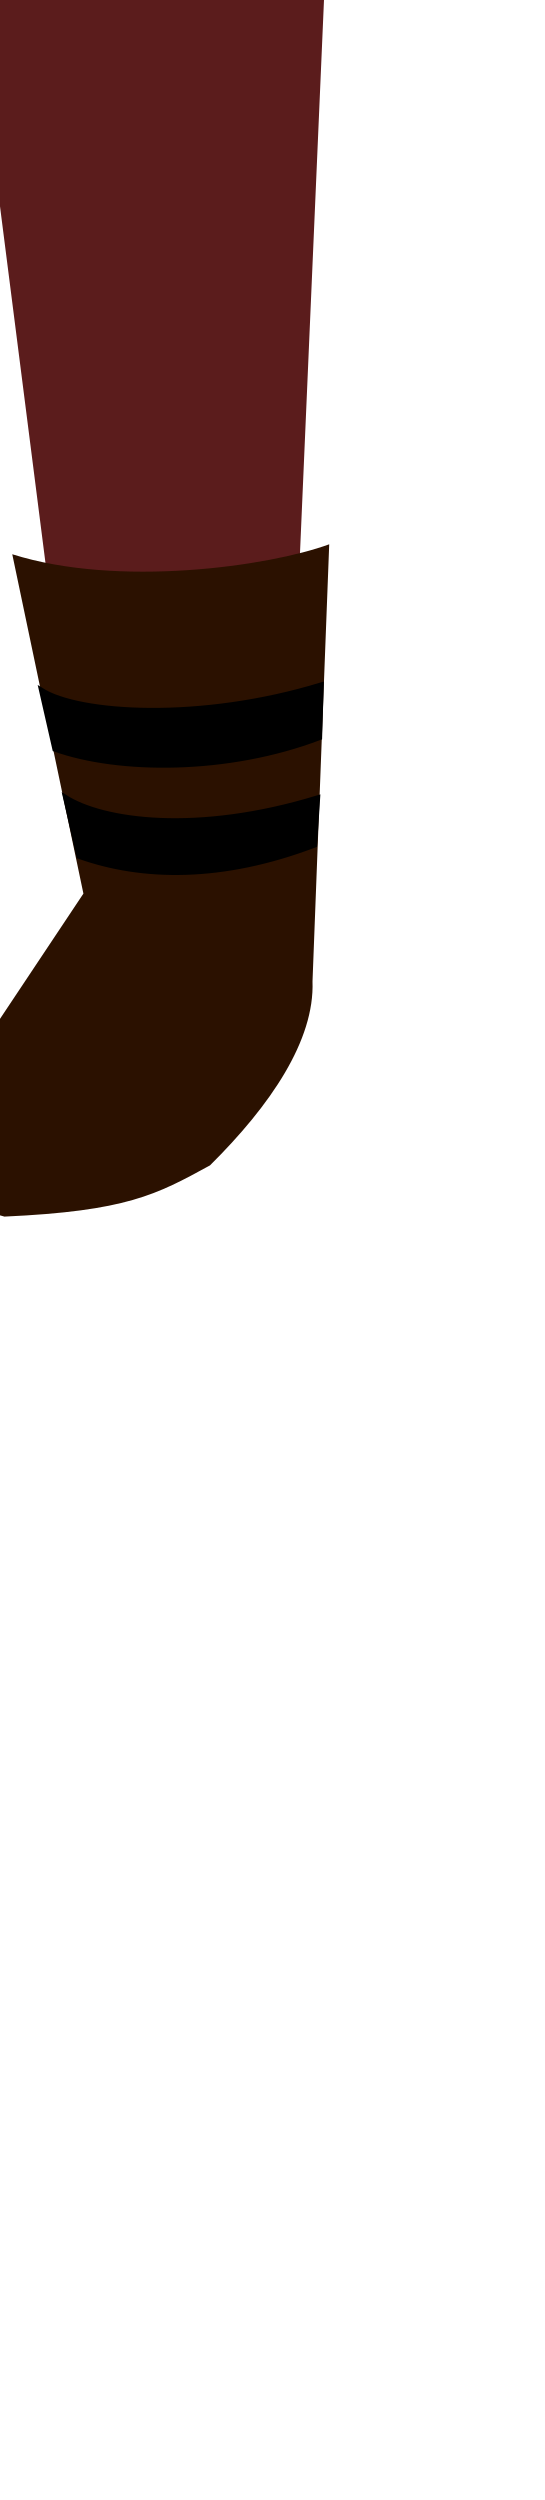
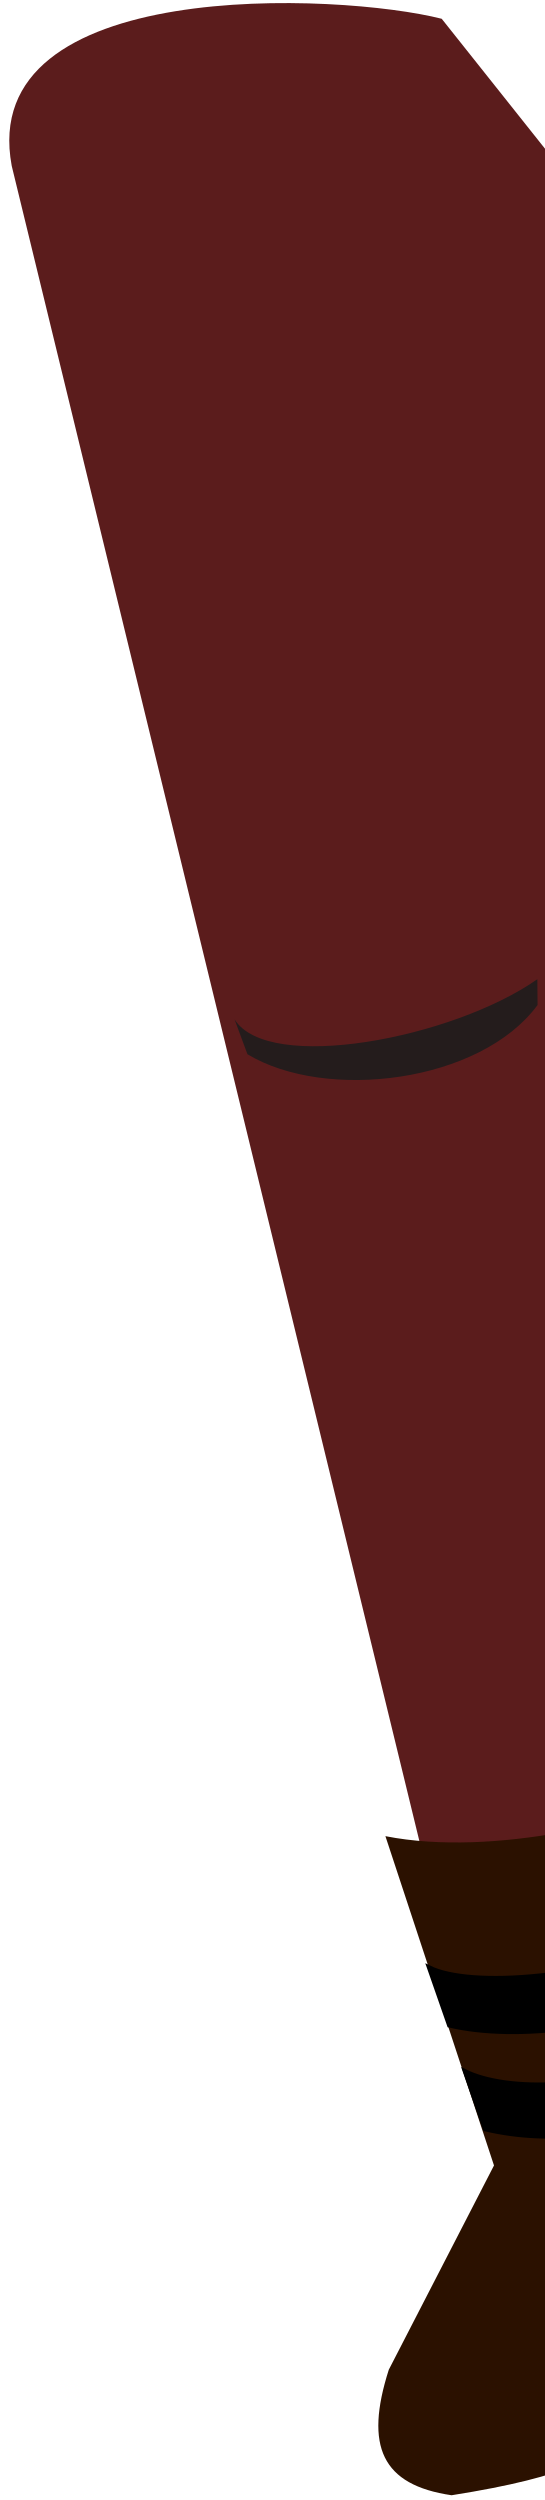
<svg xmlns="http://www.w3.org/2000/svg" width="30.472mm" height="139.995mm" viewBox="0 0 30.472 139.995" version="1.1" id="svg8">
  <defs id="defs2">
    <clipPath clipPathUnits="userSpaceOnUse" id="clipPath4045">
      <path style="fill:none;stroke:#000000;stroke-width:0.265px;stroke-linecap:butt;stroke-linejoin:miter;stroke-opacity:1" d="M 87.197,57.598 C 88.696,71.31 86.336,84.021 68.798,92.797 L 14.4,175.728 -18.399,142.395 27.466,50.665 Z" id="path4047" />
    </clipPath>
  </defs>
  <g style="display:inline" id="layer10">
-     <g id="g44" transform="translate(-103.8396,-149.1522)">
+     <g id="g44" transform="rotate(-6.409711,-627.8059,882.1614)">
      <path id="path3150-8" d="M 119.571,204.706 109.435,204.585 94.173,84.905 C 93.382,74.094 113.521,77.33 119.02,79.407 l 5.602,8.939 z" style="display:inline;fill:#5b1c1c;fill-opacity:1;stroke:none;stroke-width:0.265px;stroke-linecap:butt;stroke-linejoin:miter;stroke-opacity:1" />
      <g transform="rotate(8.331989,657.903,228.1695)" id="g3230" style="display:inline">
        <g id="g3222" />
        <g id="g81">
          <path id="path855-9-6" d="m 103.414,260.884 6.696,18.226 -5.504,11.629 c -1.23,4.342 -0.165,6.468 3.75,6.908 6.709,-1.295 8.24,-2.442 10.972,-4.505 2.88,-3.832 4.786,-7.787 4.188,-11.029 l -2.621,-24.352 c -3.183,1.724 -11.361,4.122 -17.483,3.123 z" style="display:inline;fill:#2b1100;stroke:none;stroke-width:0.265px;stroke-linecap:butt;stroke-linejoin:miter;stroke-opacity:1" />
          <path style="display:inline;fill:#241c1c;stroke:none;stroke-width:0.356px;stroke-linecap:butt;stroke-linejoin:miter;stroke-opacity:1" d="m 93.436,215.454 c 1.996,2.968 12.236,0.667 16.872,-2.814 l 0.061,1.442 c -3.053,4.462 -11.66,5.806 -16.145,3.3 z" id="path1685-96-6" />
          <path id="path1614-3-2" d="m 109.553,277.085 c 3.701,0.743 8.155,0.161 12.982,-2.536 l -0.217,-2.659 c -6.385,3.032 -11.722,3.049 -13.993,2.025 z" style="fill:#000000;stroke:#000000;stroke-width:0.265px;stroke-linecap:butt;stroke-linejoin:miter;stroke-opacity:1" />
          <path style="fill:#000000;stroke:#000000;stroke-width:0.265px;stroke-linecap:butt;stroke-linejoin:miter;stroke-opacity:1" d="m 107.351,271.344 c 3.701,0.743 9.762,-0.094 14.589,-2.791 l -0.339,-2.949 c -6.385,3.032 -13.206,3.594 -15.477,2.57 z" id="path1614-5-3-9" />
        </g>
      </g>
    </g>
  </g>
</svg>
